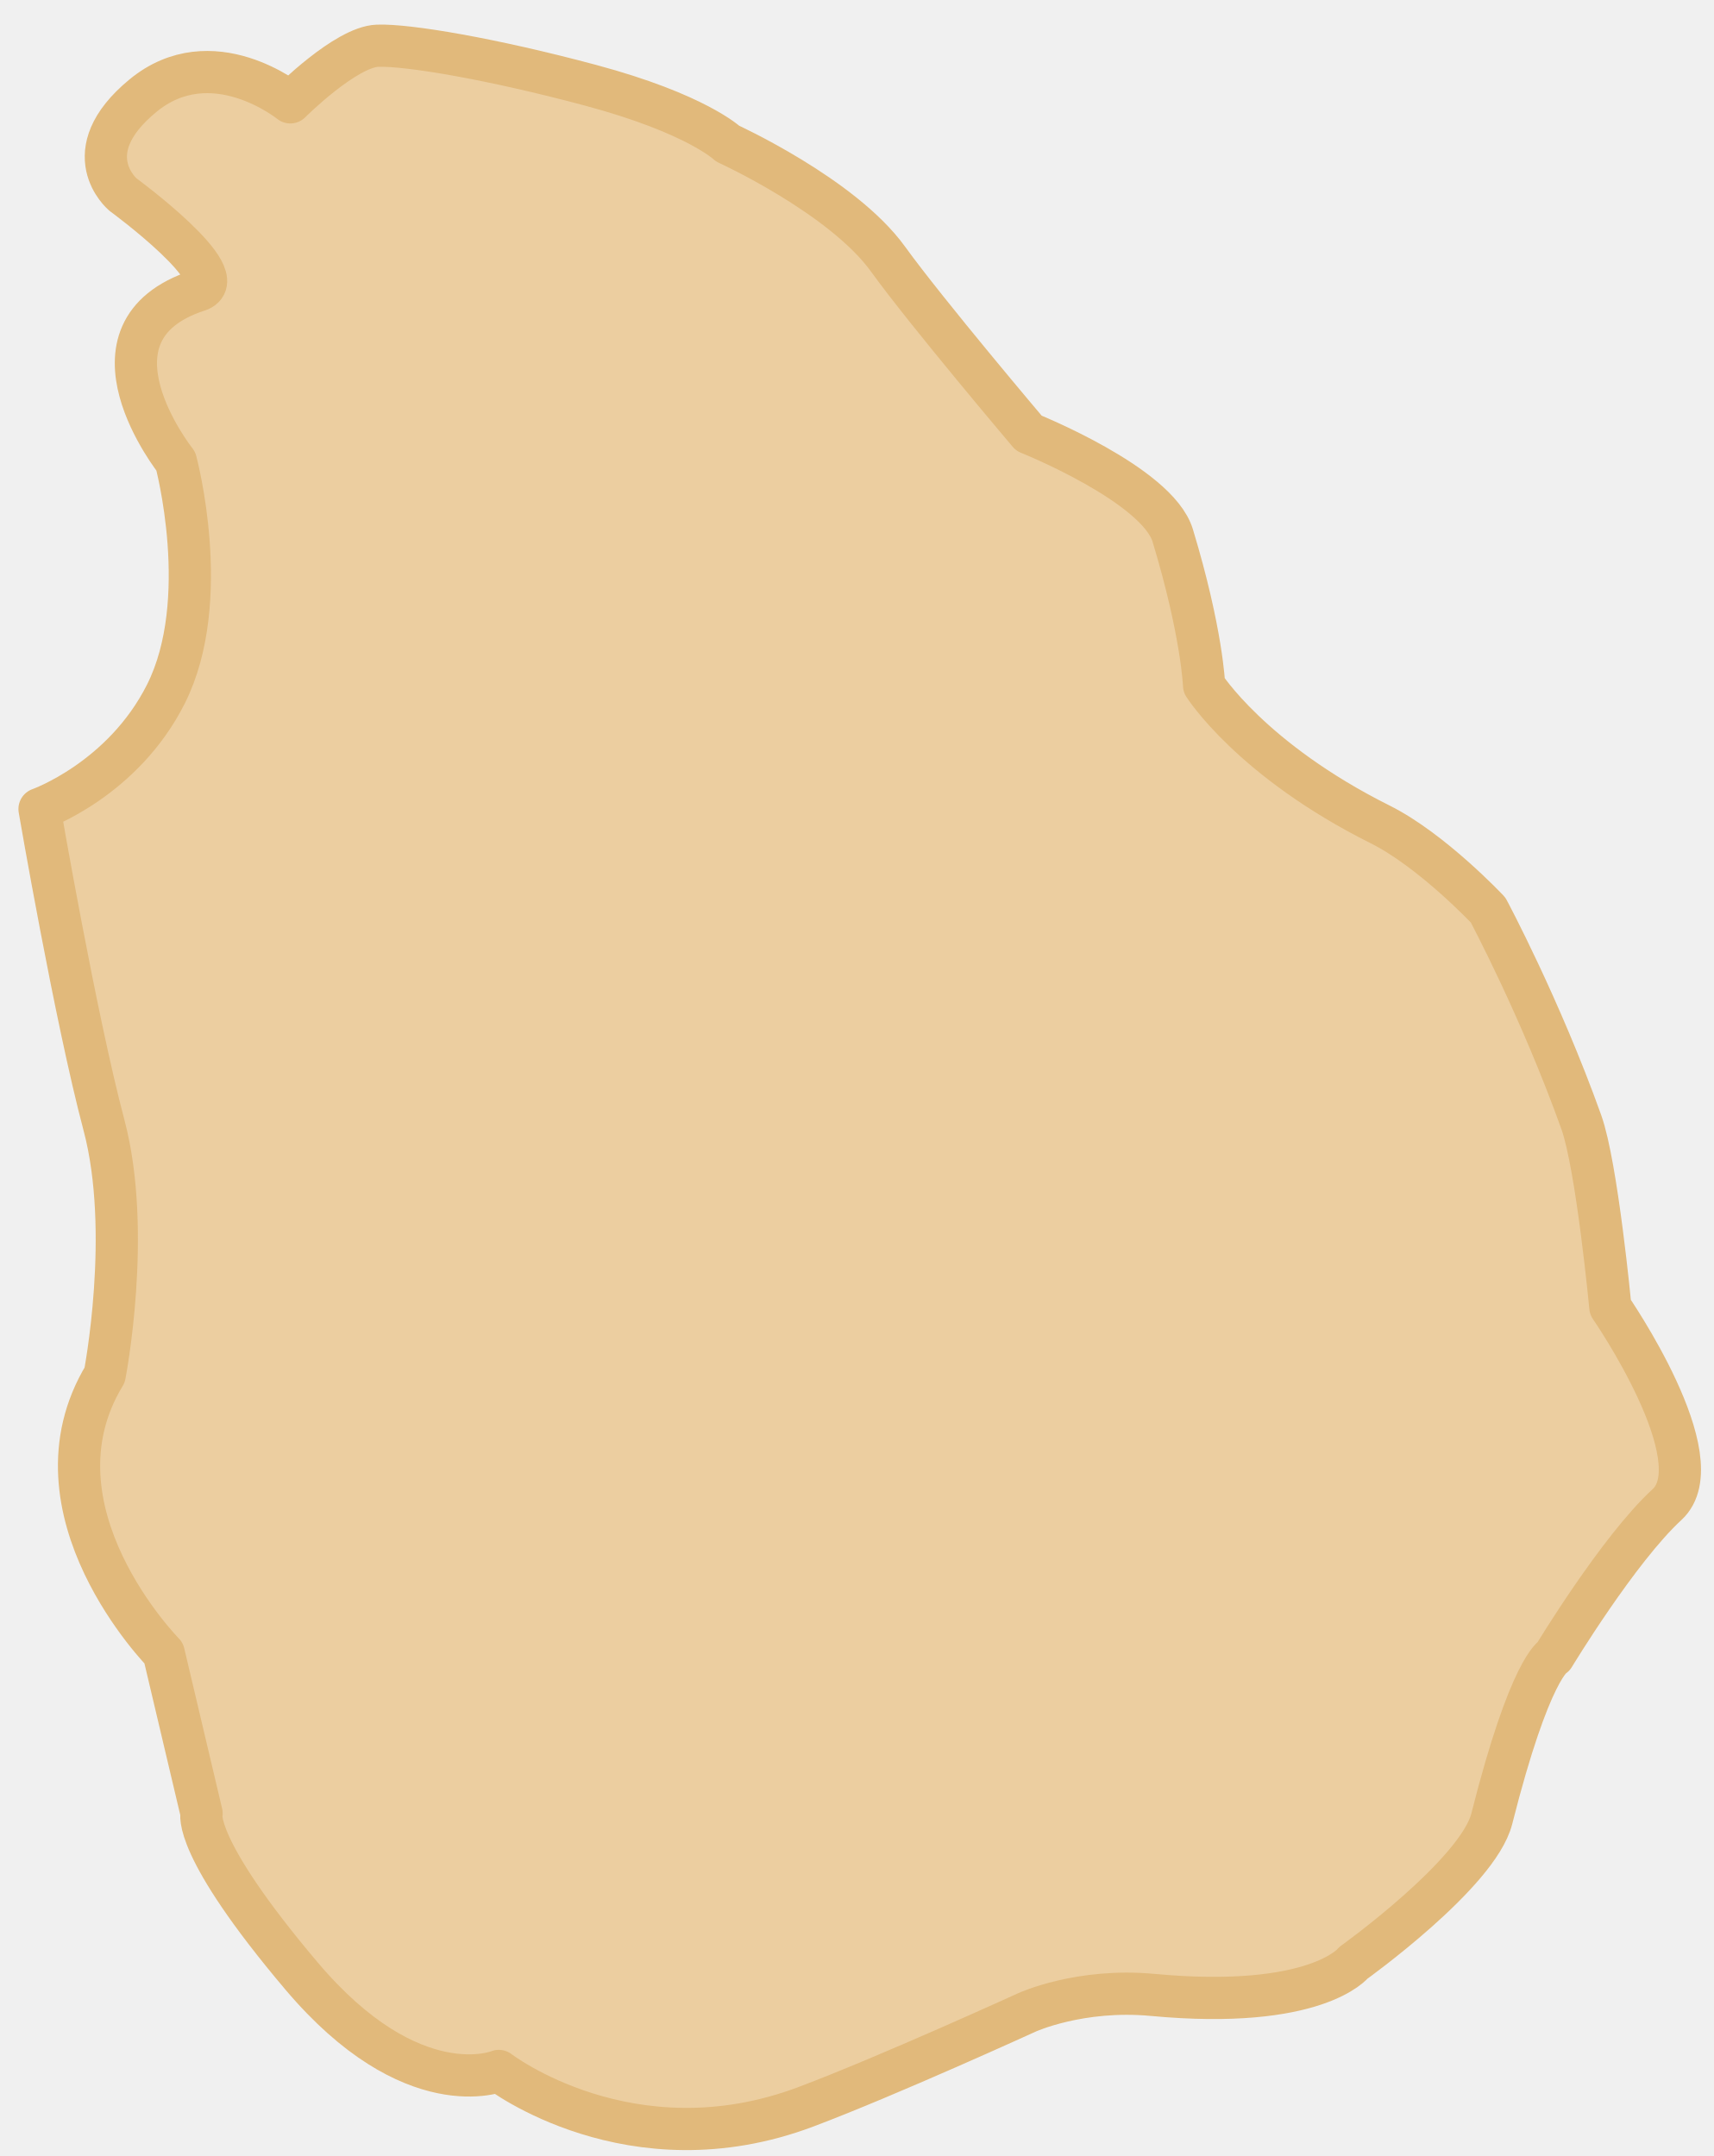
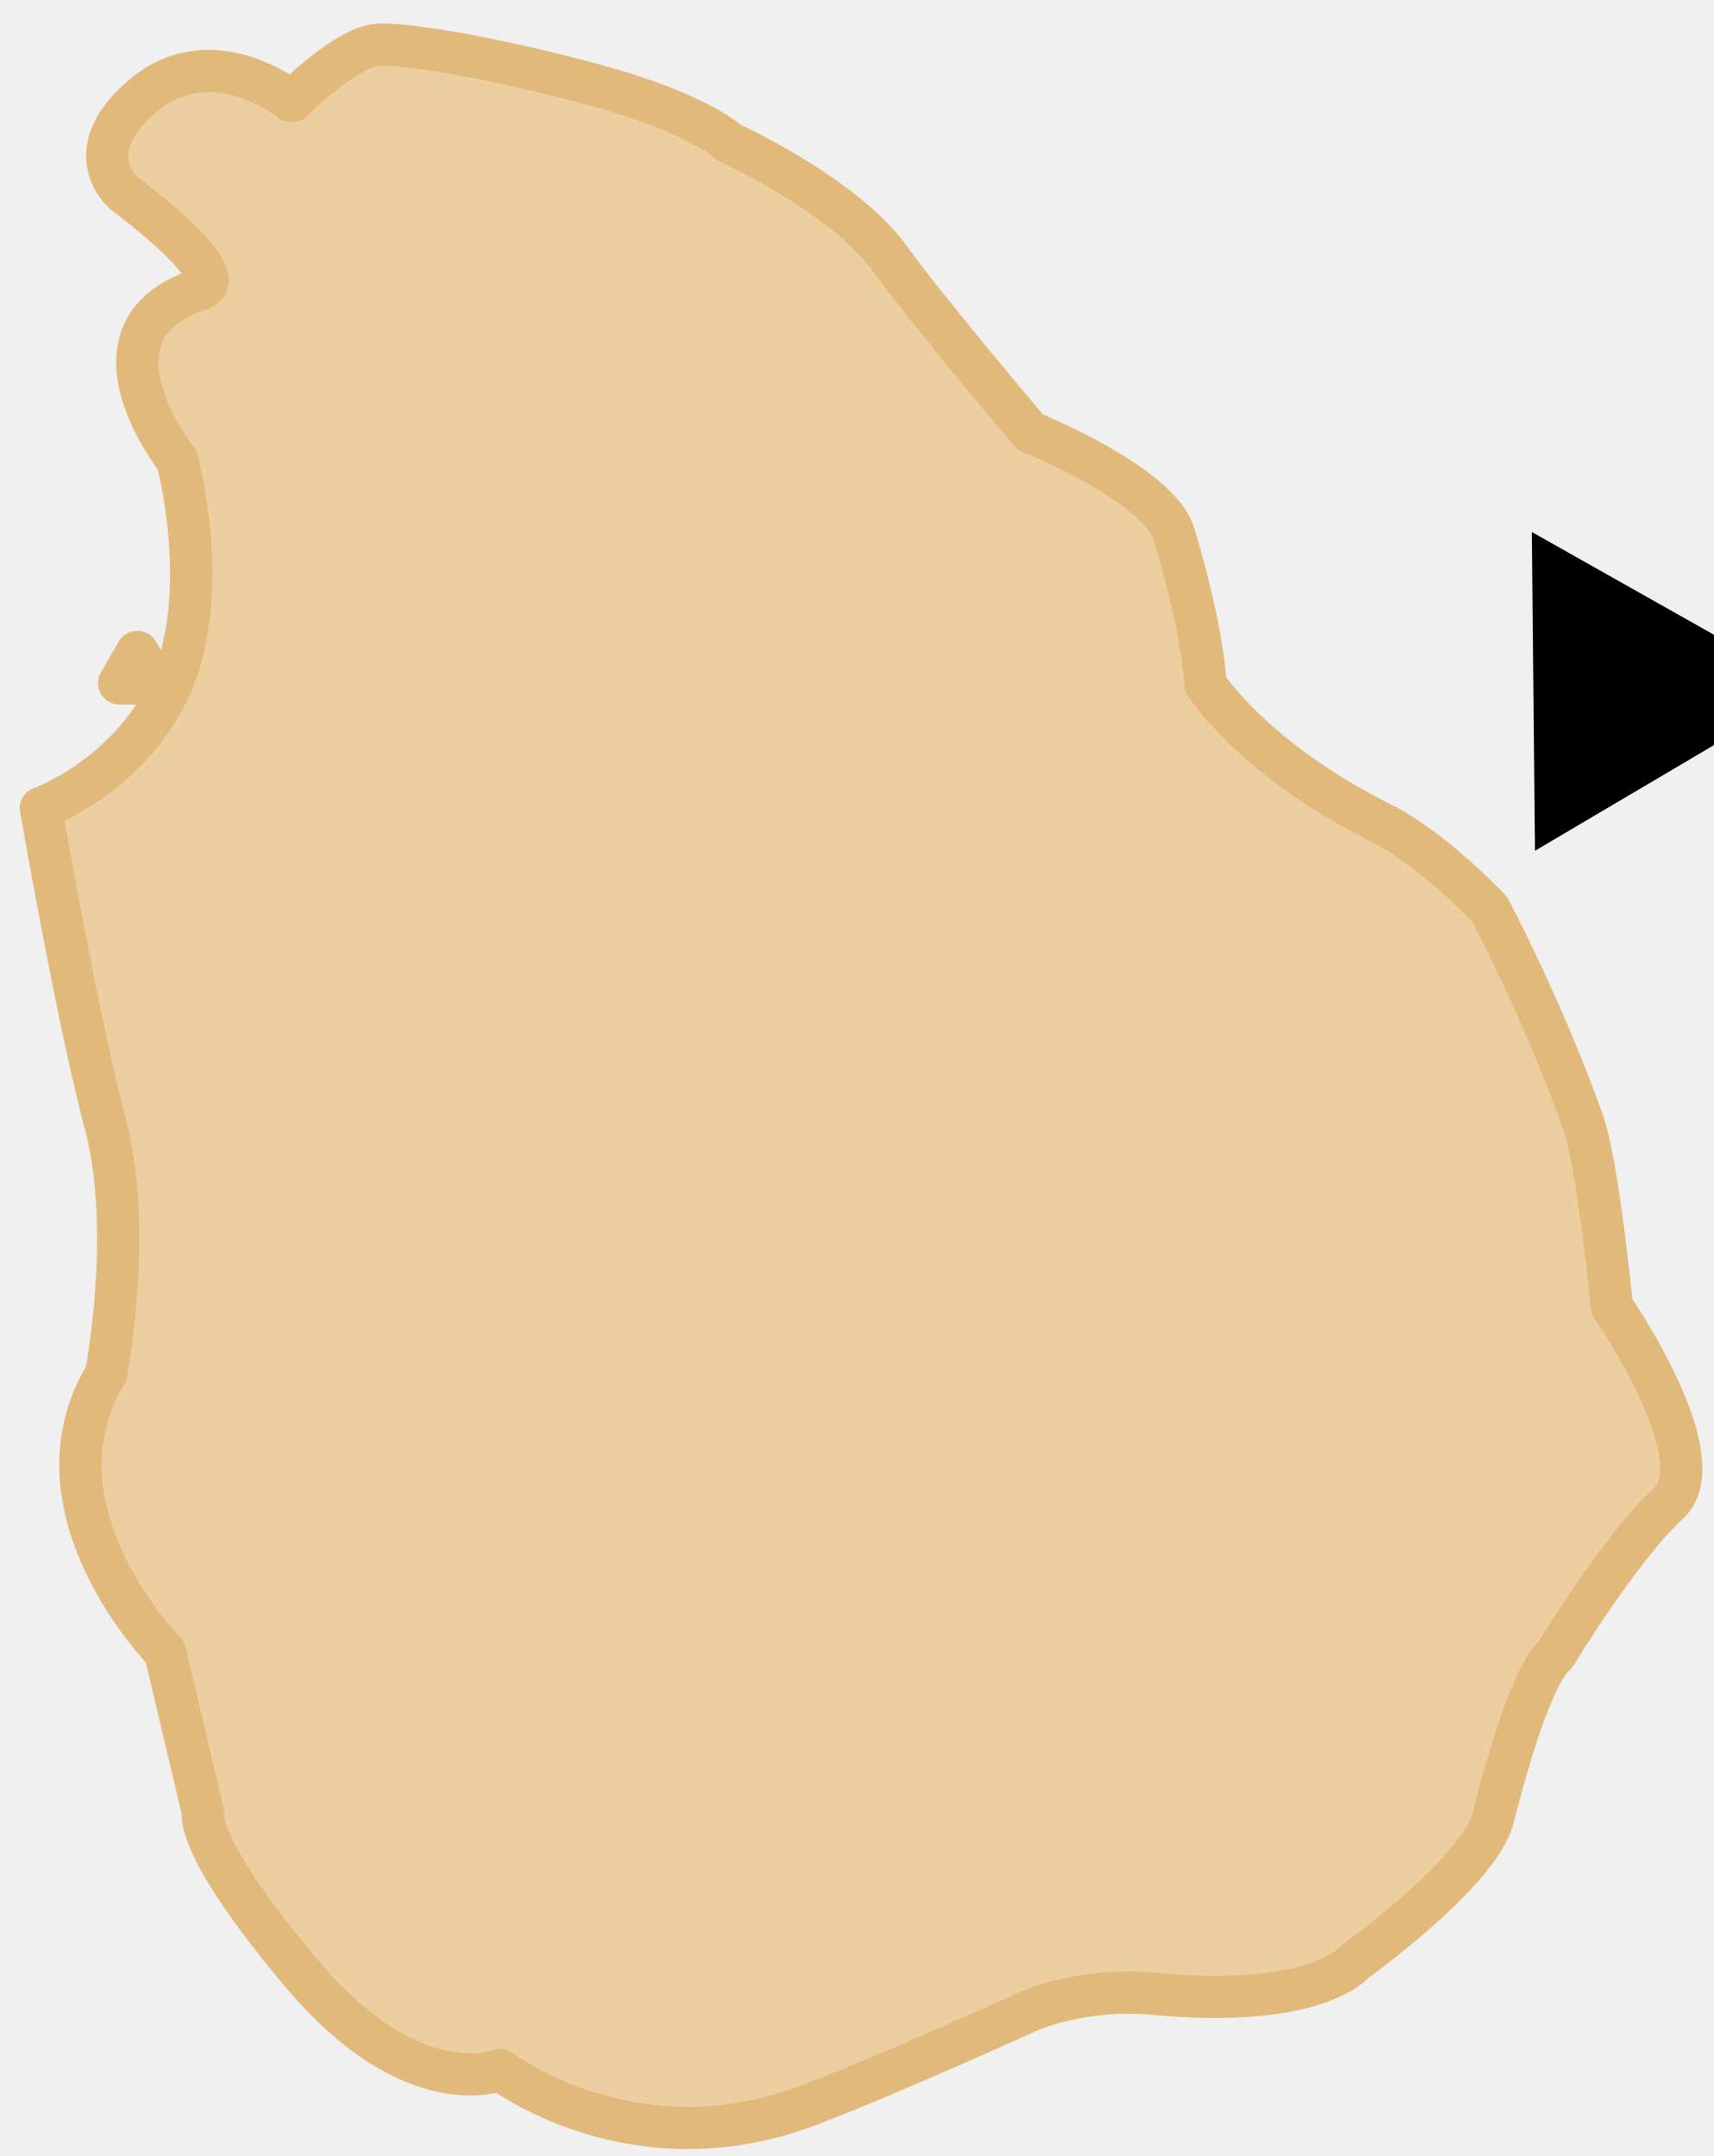
<svg xmlns="http://www.w3.org/2000/svg" width="798.597" height="1005.212" viewBox="0 0 798.597 1005.212" version="1.1" id="svg5" xml:space="preserve">
  <defs id="defs2" />
-   <g id="layer1" transform="translate(-382.4174,-39.76783)">
+   <g id="layer1" transform="translate(-381.7745,-40.26366)">
    <path style="display:inline;fill:#eccea0;fill-opacity:1;stroke:#e1b97b;stroke-width:19.678;stroke-linecap:round;stroke-linejoin:round;stroke-dasharray:none;stroke-opacity:1;paint-order:normal" d="m 431.21,680.84 c 0,0 12.934,-66.544 -0.319,-116.458 -13.376,-50.376 -30.047,-147.411 -30.047,-147.411 0,0 38.852,-13.711 58.925,-53.654 22.017,-43.813 4.605,-108.474 4.605,-108.474 0,0 -48.11,-60.557 10.375,-79.631 18.016,-5.875 -35.087,-44.787 -35.087,-44.787 0,0 -22.913,-19.349 9.289,-45.97 32.202,-26.621 68.792,3.031 68.792,3.031 0,0 25.828,-25.831 40.612,-26.393 14.094,-0.535 53.604,6.169 99.292,18.419 49.446,13.258 63.946,27.222 63.946,27.222 0,0 53.455,24.363 74.706,53.768 18.255,25.258 65.693,81.243 65.693,81.243 0,0 59.868,23.944 67.057,47.663 13.718,45.262 14.628,69.929 14.628,69.929 0,0 21.919,34.743 82.064,64.799 24.171,12.079 50.317,39.922 50.317,39.922 0,0 24.415,45.633 43.453,98.901 7.294,20.407 13.549,86.291 13.549,86.291 0,0 49.132,71.09 26.401,92.007 -22.731,20.917 -52.791,70.675 -52.791,70.675 0,0 -11.007,5.019 -28.89,75.801 -6.468,25.6 -64.517,67.192 -64.517,67.192 0,0 -17.313,22.082 -93.6,14.946 -33.904,-3.172 -58.569,8.164 -58.569,8.164 0,0 -64.682,29.556 -102.998,43.994 -81.551,30.73 -143.174,-16.7 -143.174,-16.7 0,0 -40.375,16.7 -91.943,-44.263 -51.348,-60.703 -46.598,-75.798 -46.598,-75.798 l -17.662,-74.746 c 0,0 -65.743,-66.64 -27.51,-129.681 z" id="path18185" />
+     <path style="fill:#000000;stroke:none;stroke-width:20;stroke-linecap:round;stroke-linejoin:round" id="path425" d="M 475.35,233.674 231.859,377.455 229.087,94.695 Z" transform="matrix(0.5255613,0,0,0.5255613,975.4153,238.5488)" />
+     <path style="fill:#eccea0;stroke:#e1b97b;stroke-width:20;stroke-linecap:round;stroke-linejoin:round" id="path427" d="m 64.02,304.096 8.316,14.405 -16.633,0 z" transform="translate(381.7745,40.26366)" />
+     <g id="g13402" transform="matrix(0.2199395,0,0,0.2199395,222.6933,1088.441)">
+       <path style="fill:#3dbd32;fill-opacity:1;stroke:#378727;stroke-width:10;stroke-linecap:round;stroke-linejoin:round;stroke-dasharray:none;stroke-opacity:1" d="M 81.56,1292.209 H -179.712 c 0,0 59.296,-226.066 74.12,-378.011 14.781,-151.509 40.22,-1308.901 40.22,-1308.901 l 92.932,-4.443 -7.148,1317.05 c 0,0 7.412,220.507 61.149,374.305 z" id="path1235" />
+       <path style="fill:#d930d9;fill-opacity:1;stroke:#761e74;stroke-width:9.413;stroke-linecap:round;stroke-linejoin:round;stroke-dasharray:none;stroke-opacity:1" d="m -66.402,-364.791 c 0,0 -115.076,-96.814 -114.2,-253.73 0.865,-155.121 128.932,-463.34 181.945,-464.76 64.486,-1.727 161.157,227.099 153.581,370.324 -4.613,87.206 72.053,296.614 -137.469,348.166 -41.774,10.278 -83.857,0 -83.857,0 z" id="path3469" />
+       <path style="fill:#d930d9;fill-opacity:1;stroke:#761e74;stroke-width:10;stroke-linecap:round;stroke-linejoin:round;stroke-dasharray:none;stroke-opacity:1" d="m -5.973,-358.518 c 0,0 -101.865,-536.44 -167.526,-524.392 -39.894,7.32 -133.406,551.382 167.526,524.392 z" id="path4977" />
+       <path style="fill:#d930d9;fill-opacity:1;stroke:#761e74;stroke-width:10;stroke-linecap:round;stroke-linejoin:round;stroke-dasharray:none;stroke-opacity:1" d="m -6.661,-358.577 c 0,0 108.564,-499.744 197.132,-497.878 32.064,0.676 80.184,508.431 -197.132,497.878 z" id="path4979" />
+       <path style="fill:#d930d9;fill-opacity:1;stroke:#761e74;stroke-width:10;stroke-linecap:round;stroke-linejoin:round;stroke-dasharray:none;stroke-opacity:1" d="m -8.012,-353.76 c 0,0 -172.253,-187.784 -138.359,-295.116 33.895,-107.333 146.824,-300.625 146.824,-300.625 0,0 136.955,228.63 128.482,335.963 -8.474,107.333 -136.946,259.779 -136.946,259.779 z" id="path5707" />
+       <path style="fill:#ececec;fill-opacity:1;stroke:#bcb8b8;stroke-width:10;stroke-linecap:round;stroke-linejoin:round;stroke-dasharray:none;stroke-opacity:1" d="m -44.886,-1015.558 6.932,-72.891 31.054,-7.796 48.152,-672.417 -13.297,672.116 33.063,8.962 6.068,65.769 c 0,0 -21.64,60.459 -111.973,6.259 z" id="path8613" />
+       <path style="fill:#3dbd32;fill-opacity:1;stroke:#378727;stroke-width:10;stroke-linecap:round;stroke-linejoin:round;stroke-dasharray:none;stroke-opacity:1" d="m -324.096,1334.323 -42.079,-163.233 c 0,0 147.405,-64.48 330.438,-58.391 182.976,6.087 316.219,83.904 316.219,83.904 l -44.728,161.104 c 0,0 -412.491,86.947 -559.85,-23.384 z" id="path11927" />
+     </g>
+     <path style="fill:#ffffff;fill-opacity:1;stroke:none;stroke-width:10;stroke-linecap:round;stroke-linejoin:round;stroke-dasharray:none;stroke-opacity:1;paint-order:fill markers stroke" d="m -445.285,563.978 c 0,0 39.3,-76.774 104.743,-91.14 55.772,-12.243 102.022,70.735 102.022,70.735 0,0 31.287,-55.772 91.14,-51.691 59.853,4.081 73.456,44.89 80.257,82.978 6.801,38.088 -10.882,19.044 -10.882,19.044 0,0 -31.287,-57.132 -69.375,-57.132 -38.088,0 -74.816,39.449 -74.816,39.449 0,0 -17.684,9.522 -29.927,2.721 -12.243,-6.801 -34.007,-69.375 -74.816,-69.375 -40.809,0 -72.096,28.566 -118.346,54.412 z" id="path13639" />
  </g>
</svg>
